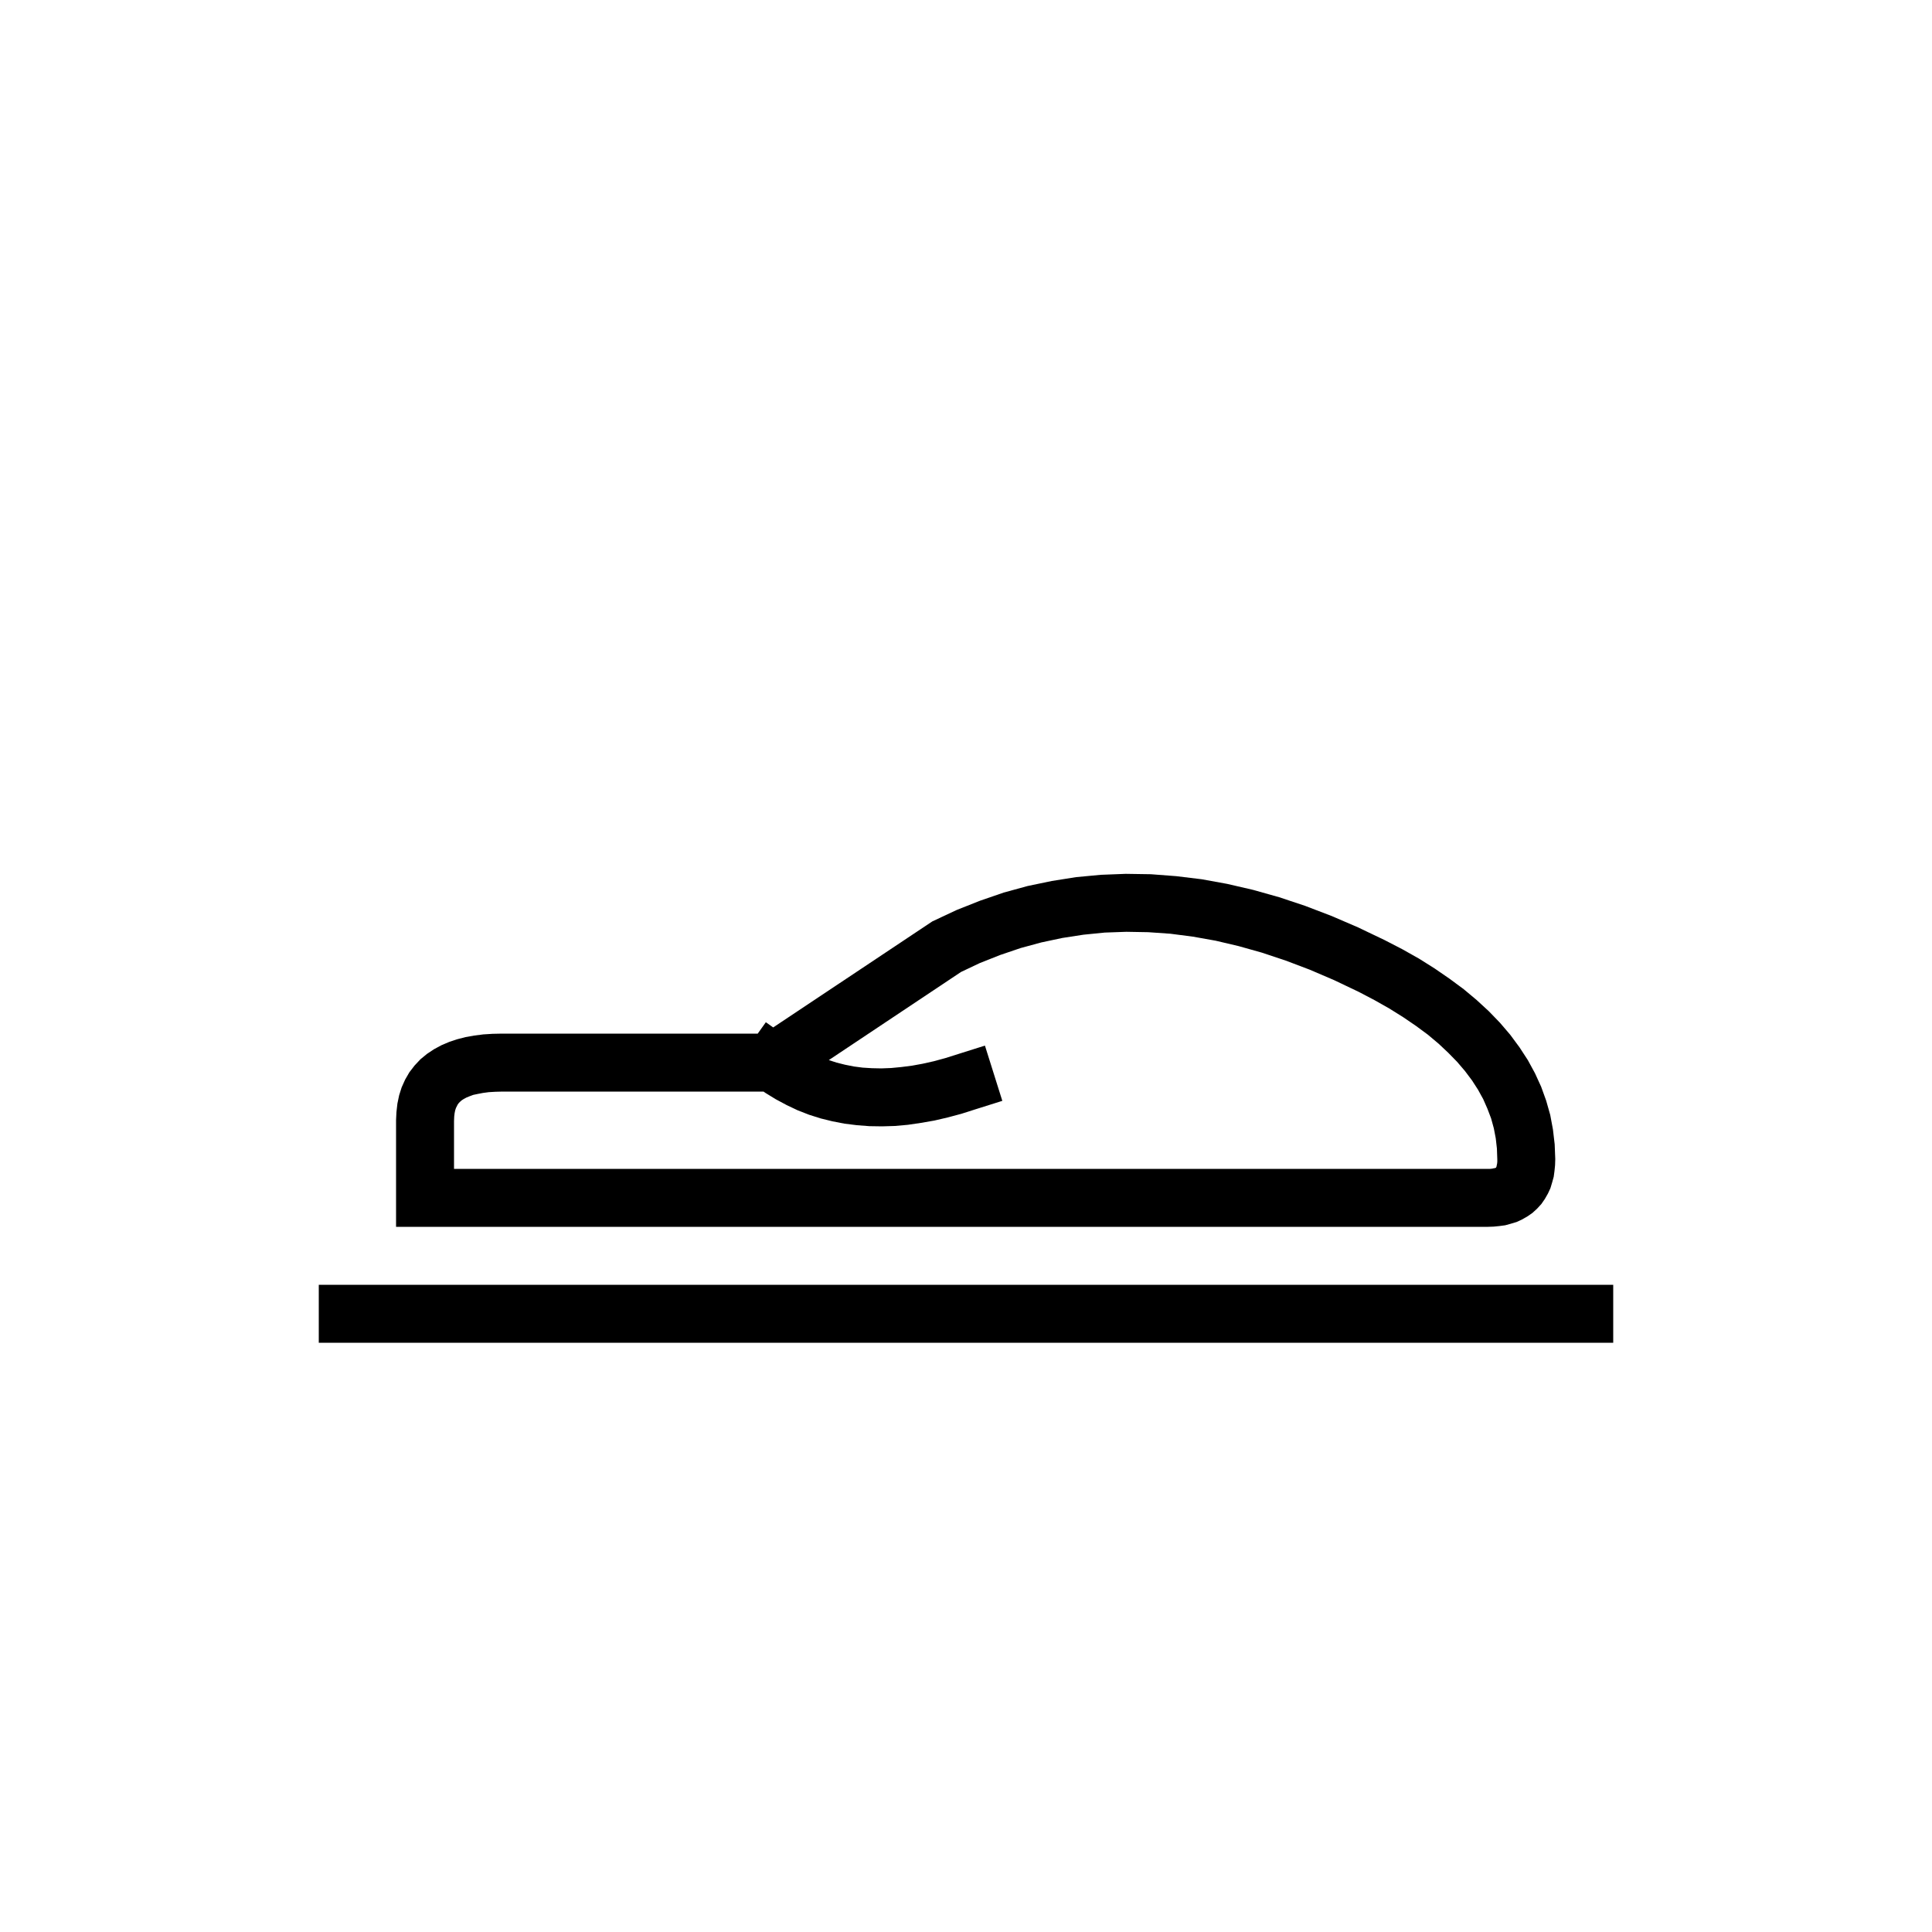
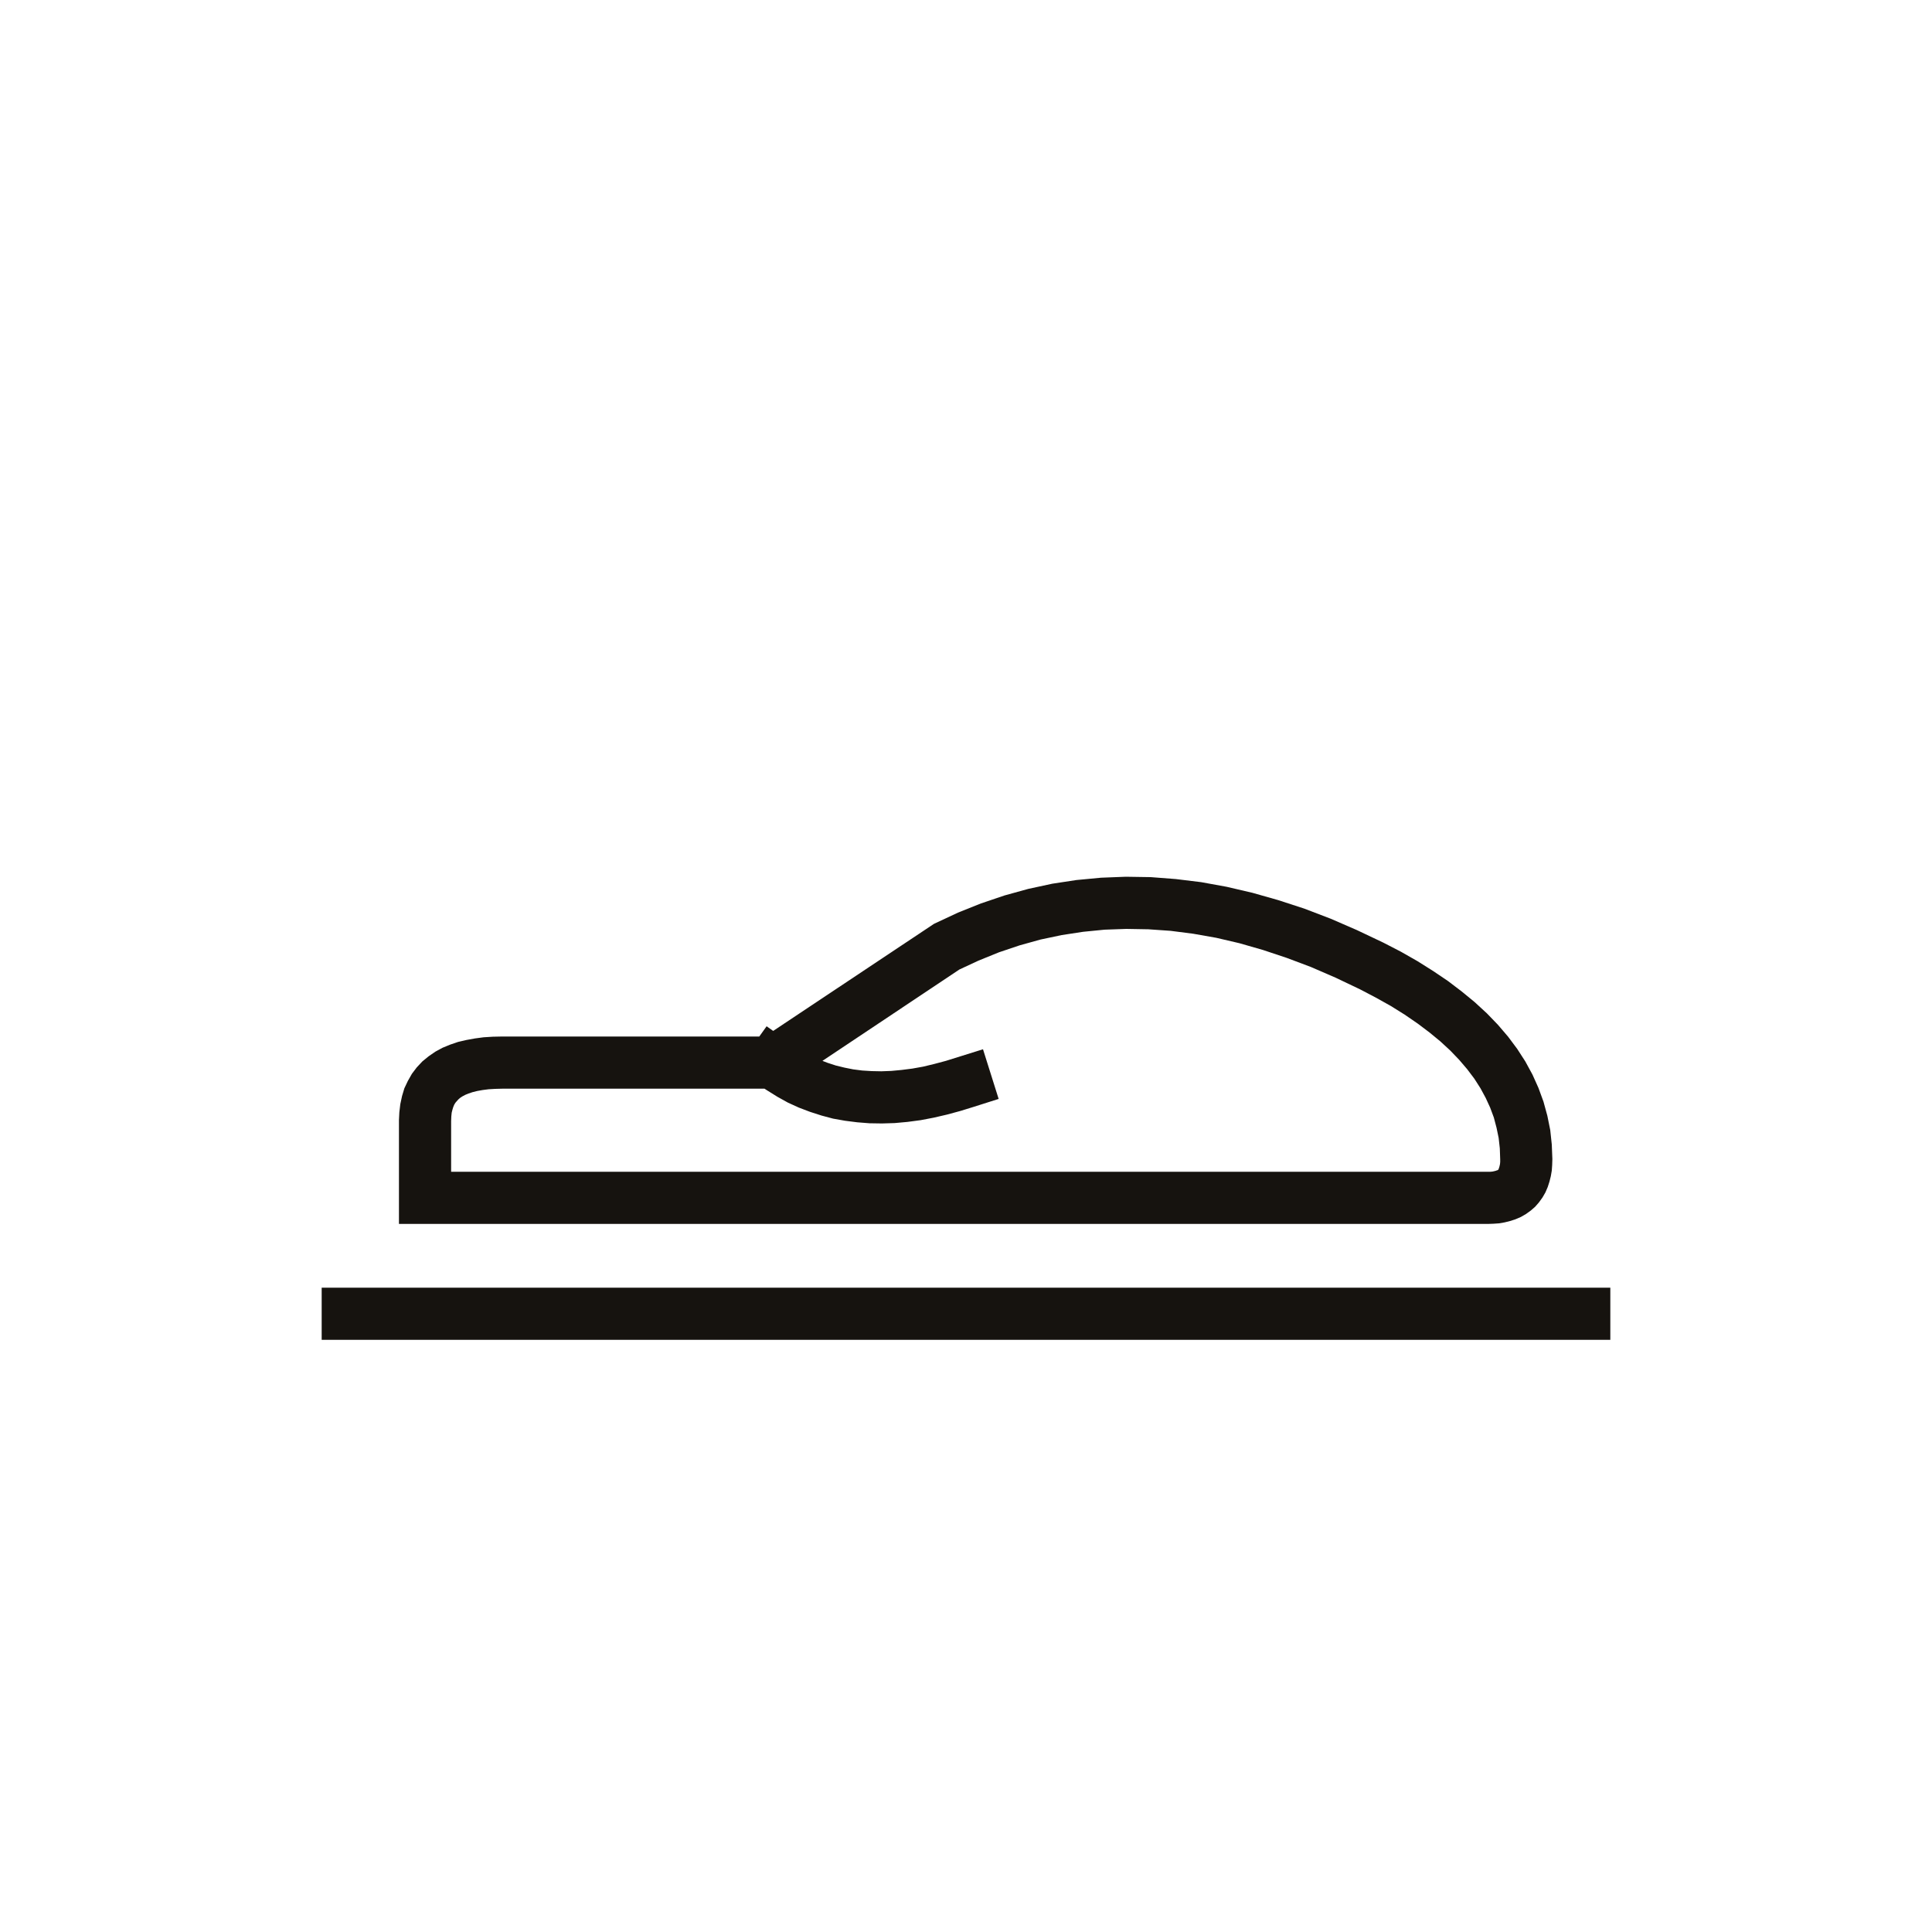
- <svg xmlns="http://www.w3.org/2000/svg" viewBox="0 0 100 100" width="100" height="100" role="img" aria-label="신발장 SHOE RACK">
-   <path fill="currentColor" fill-rule="evenodd" d="M77.02 63.50 L77.31 63.49 L77.61 63.46 L77.91 63.42 L78.20 63.34 L78.50 63.25 L78.78 63.12 L79.06 62.96 L79.32 62.78 L79.56 62.56 L79.78 62.32 L79.96 62.06 L80.12 61.78 L80.25 61.50 L80.34 61.20 L80.42 60.91 L80.46 60.61 L80.49 60.31 L80.50 59.99 L80.47 59.23 L80.38 58.46 L80.24 57.71 L80.03 56.97 L79.77 56.25 L79.45 55.55 L79.08 54.87 L78.65 54.21 L78.17 53.56 L77.64 52.94 L77.06 52.34 L76.43 51.76 L75.76 51.20 L75.03 50.66 L74.26 50.13 L73.45 49.62 L72.58 49.13 L71.67 48.66 L70.29 48.00 L68.92 47.41 L67.56 46.89 L66.21 46.44 L64.86 46.06 L63.52 45.75 L62.20 45.51 L60.88 45.35 L59.57 45.25 L58.27 45.23 L56.98 45.28 L55.70 45.40 L54.44 45.60 L53.19 45.86 L51.95 46.20 L50.73 46.62 L49.52 47.10 L48.26 47.69 L40.02 53.18 L39.64 52.91 L39.22 53.50 L25.98 53.50 L25.50 53.51 L25.02 53.54 L24.55 53.60 L24.10 53.68 L23.67 53.79 L23.25 53.93 L22.85 54.10 L22.46 54.31 L22.10 54.55 L21.76 54.83 L21.46 55.15 L21.19 55.50 L20.97 55.88 L20.79 56.28 L20.66 56.69 L20.57 57.12 L20.52 57.56 L20.50 57.97 L20.50 63.50 L77.02 63.50 Z M23.50 58.03 L23.51 57.79 L23.53 57.62 L23.56 57.47 L23.60 57.35 L23.65 57.25 L23.69 57.17 L23.75 57.09 L23.82 57.02 L23.90 56.95 L24.01 56.88 L24.14 56.81 L24.31 56.74 L24.50 56.67 L24.74 56.62 L25.00 56.57 L25.30 56.53 L25.64 56.51 L26.02 56.50 L39.52 56.50 L39.62 56.57 L40.16 56.90 L40.72 57.20 L41.29 57.47 L41.88 57.70 L42.48 57.89 L43.09 58.04 L43.71 58.16 L44.35 58.24 L45.00 58.29 L45.65 58.30 L46.32 58.28 L46.99 58.22 L47.67 58.12 L48.36 58.00 L49.05 57.84 L49.76 57.65 L50.45 57.43 L51.88 56.98 L50.98 54.12 L48.92 54.77 L48.33 54.93 L47.75 55.06 L47.20 55.16 L46.65 55.23 L46.13 55.28 L45.62 55.30 L45.13 55.29 L44.65 55.26 L44.19 55.20 L43.74 55.11 L43.30 55.00 L42.90 54.87 L49.74 50.31 L50.71 49.85 L51.77 49.43 L52.83 49.07 L53.90 48.78 L54.98 48.55 L56.08 48.38 L57.18 48.27 L58.30 48.23 L59.43 48.25 L60.58 48.33 L61.74 48.48 L62.92 48.69 L64.11 48.97 L65.32 49.31 L66.55 49.72 L67.79 50.19 L69.05 50.73 L70.33 51.34 L71.15 51.77 L71.91 52.20 L72.63 52.65 L73.29 53.10 L73.90 53.55 L74.46 54.02 L74.96 54.49 L75.42 54.96 L75.83 55.44 L76.19 55.92 L76.50 56.40 L76.77 56.89 L76.99 57.39 L77.18 57.89 L77.32 58.40 L77.42 58.92 L77.48 59.45 L77.50 60.01 L77.50 60.13 L77.49 60.23 L77.47 60.32 L77.46 60.38 L77.44 60.42 L77.44 60.44 L77.42 60.44 L77.38 60.46 L77.32 60.47 L77.23 60.49 L77.13 60.50 L76.98 60.50 L23.50 60.50 L23.50 58.03 Z M83.50 66.50 L18.00 66.50 L16.50 66.50 L16.50 69.50 L82.00 69.50 L83.50 69.50 L83.50 66.50 Z" />
+ <svg xmlns="http://www.w3.org/2000/svg" viewBox="0 0 100 100" width="100" height="100" color="#16130F" role="img" aria-label="신발장 SHOE RACK">
+   <path fill="currentColor" fill-rule="evenodd" d="M77.02 63.35 L77.30 63.34 L77.59 63.32 L77.88 63.27 L78.16 63.20 L78.44 63.11 L78.72 62.99 L78.98 62.84 L79.23 62.66 L79.46 62.46 L79.66 62.23 L79.84 61.98 L79.99 61.72 L80.11 61.44 L80.20 61.16 L80.27 60.88 L80.32 60.59 L80.34 60.30 L80.35 59.99 L80.32 59.24 L80.24 58.49 L80.09 57.75 L79.89 57.02 L79.63 56.31 L79.32 55.62 L78.95 54.94 L78.53 54.29 L78.06 53.66 L77.53 53.04 L76.96 52.45 L76.33 51.87 L75.66 51.32 L74.95 50.78 L74.18 50.26 L73.37 49.75 L72.51 49.26 L71.60 48.79 L70.23 48.14 L68.87 47.55 L67.51 47.03 L66.16 46.59 L64.82 46.21 L63.49 45.90 L62.17 45.66 L60.86 45.50 L59.56 45.40 L58.27 45.38 L56.99 45.43 L55.72 45.55 L54.47 45.74 L53.22 46.01 L51.99 46.35 L50.78 46.76 L49.58 47.24 L48.34 47.82 L40.02 53.36 L39.68 53.12 L39.30 53.65 L25.99 53.65 L25.51 53.66 L25.03 53.69 L24.58 53.75 L24.14 53.83 L23.71 53.93 L23.30 54.07 L22.91 54.23 L22.54 54.43 L22.19 54.67 L21.86 54.94 L21.57 55.25 L21.32 55.58 L21.11 55.95 L20.93 56.33 L20.81 56.73 L20.72 57.15 L20.67 57.57 L20.65 57.97 L20.65 63.35 L77.02 63.35 Z M23.35 58.03 L23.36 57.78 L23.38 57.59 L23.42 57.43 L23.46 57.30 L23.51 57.18 L23.57 57.08 L23.64 57.00 L23.72 56.91 L23.81 56.83 L23.93 56.75 L24.08 56.67 L24.25 56.60 L24.46 56.53 L24.70 56.47 L24.98 56.42 L25.29 56.38 L25.63 56.36 L26.01 56.35 L39.57 56.35 L39.71 56.44 L40.24 56.77 L40.78 57.07 L41.35 57.33 L41.93 57.55 L42.52 57.74 L43.12 57.90 L43.74 58.01 L44.37 58.09 L45.00 58.14 L45.65 58.15 L46.31 58.13 L46.97 58.07 L47.65 57.98 L48.33 57.85 L49.02 57.69 L49.72 57.50 L50.40 57.29 L51.69 56.88 L50.88 54.31 L48.96 54.91 L48.36 55.07 L47.78 55.21 L47.22 55.31 L46.67 55.38 L46.14 55.43 L45.62 55.45 L45.12 55.44 L44.63 55.41 L44.16 55.35 L43.71 55.26 L43.26 55.15 L42.83 55.01 L42.57 54.91 L49.66 50.18 L50.65 49.72 L51.71 49.29 L52.78 48.93 L53.86 48.63 L54.95 48.40 L56.06 48.23 L57.17 48.12 L58.30 48.08 L59.44 48.10 L60.59 48.18 L61.76 48.33 L62.95 48.54 L64.15 48.82 L65.37 49.17 L66.60 49.58 L67.85 50.05 L69.12 50.60 L70.40 51.21 L71.22 51.64 L71.99 52.07 L72.71 52.52 L73.38 52.98 L73.99 53.44 L74.55 53.90 L75.07 54.38 L75.53 54.86 L75.94 55.34 L76.31 55.83 L76.63 56.33 L76.90 56.83 L77.13 57.33 L77.32 57.84 L77.46 58.37 L77.57 58.90 L77.63 59.44 L77.65 60.01 L77.65 60.14 L77.64 60.25 L77.62 60.34 L77.60 60.42 L77.58 60.47 L77.57 60.51 L77.56 60.53 L77.55 60.54 L77.54 60.54 L77.54 60.55 L77.53 60.56 L77.51 60.57 L77.47 60.58 L77.42 60.60 L77.34 60.62 L77.25 60.64 L77.14 60.65 L76.98 60.65 L23.35 60.65 L23.35 58.03 Z M83.35 66.65 L18.00 66.65 L16.65 66.65 L16.65 69.35 L82.00 69.35 L83.35 69.35 L83.35 66.65 Z" />
</svg>
